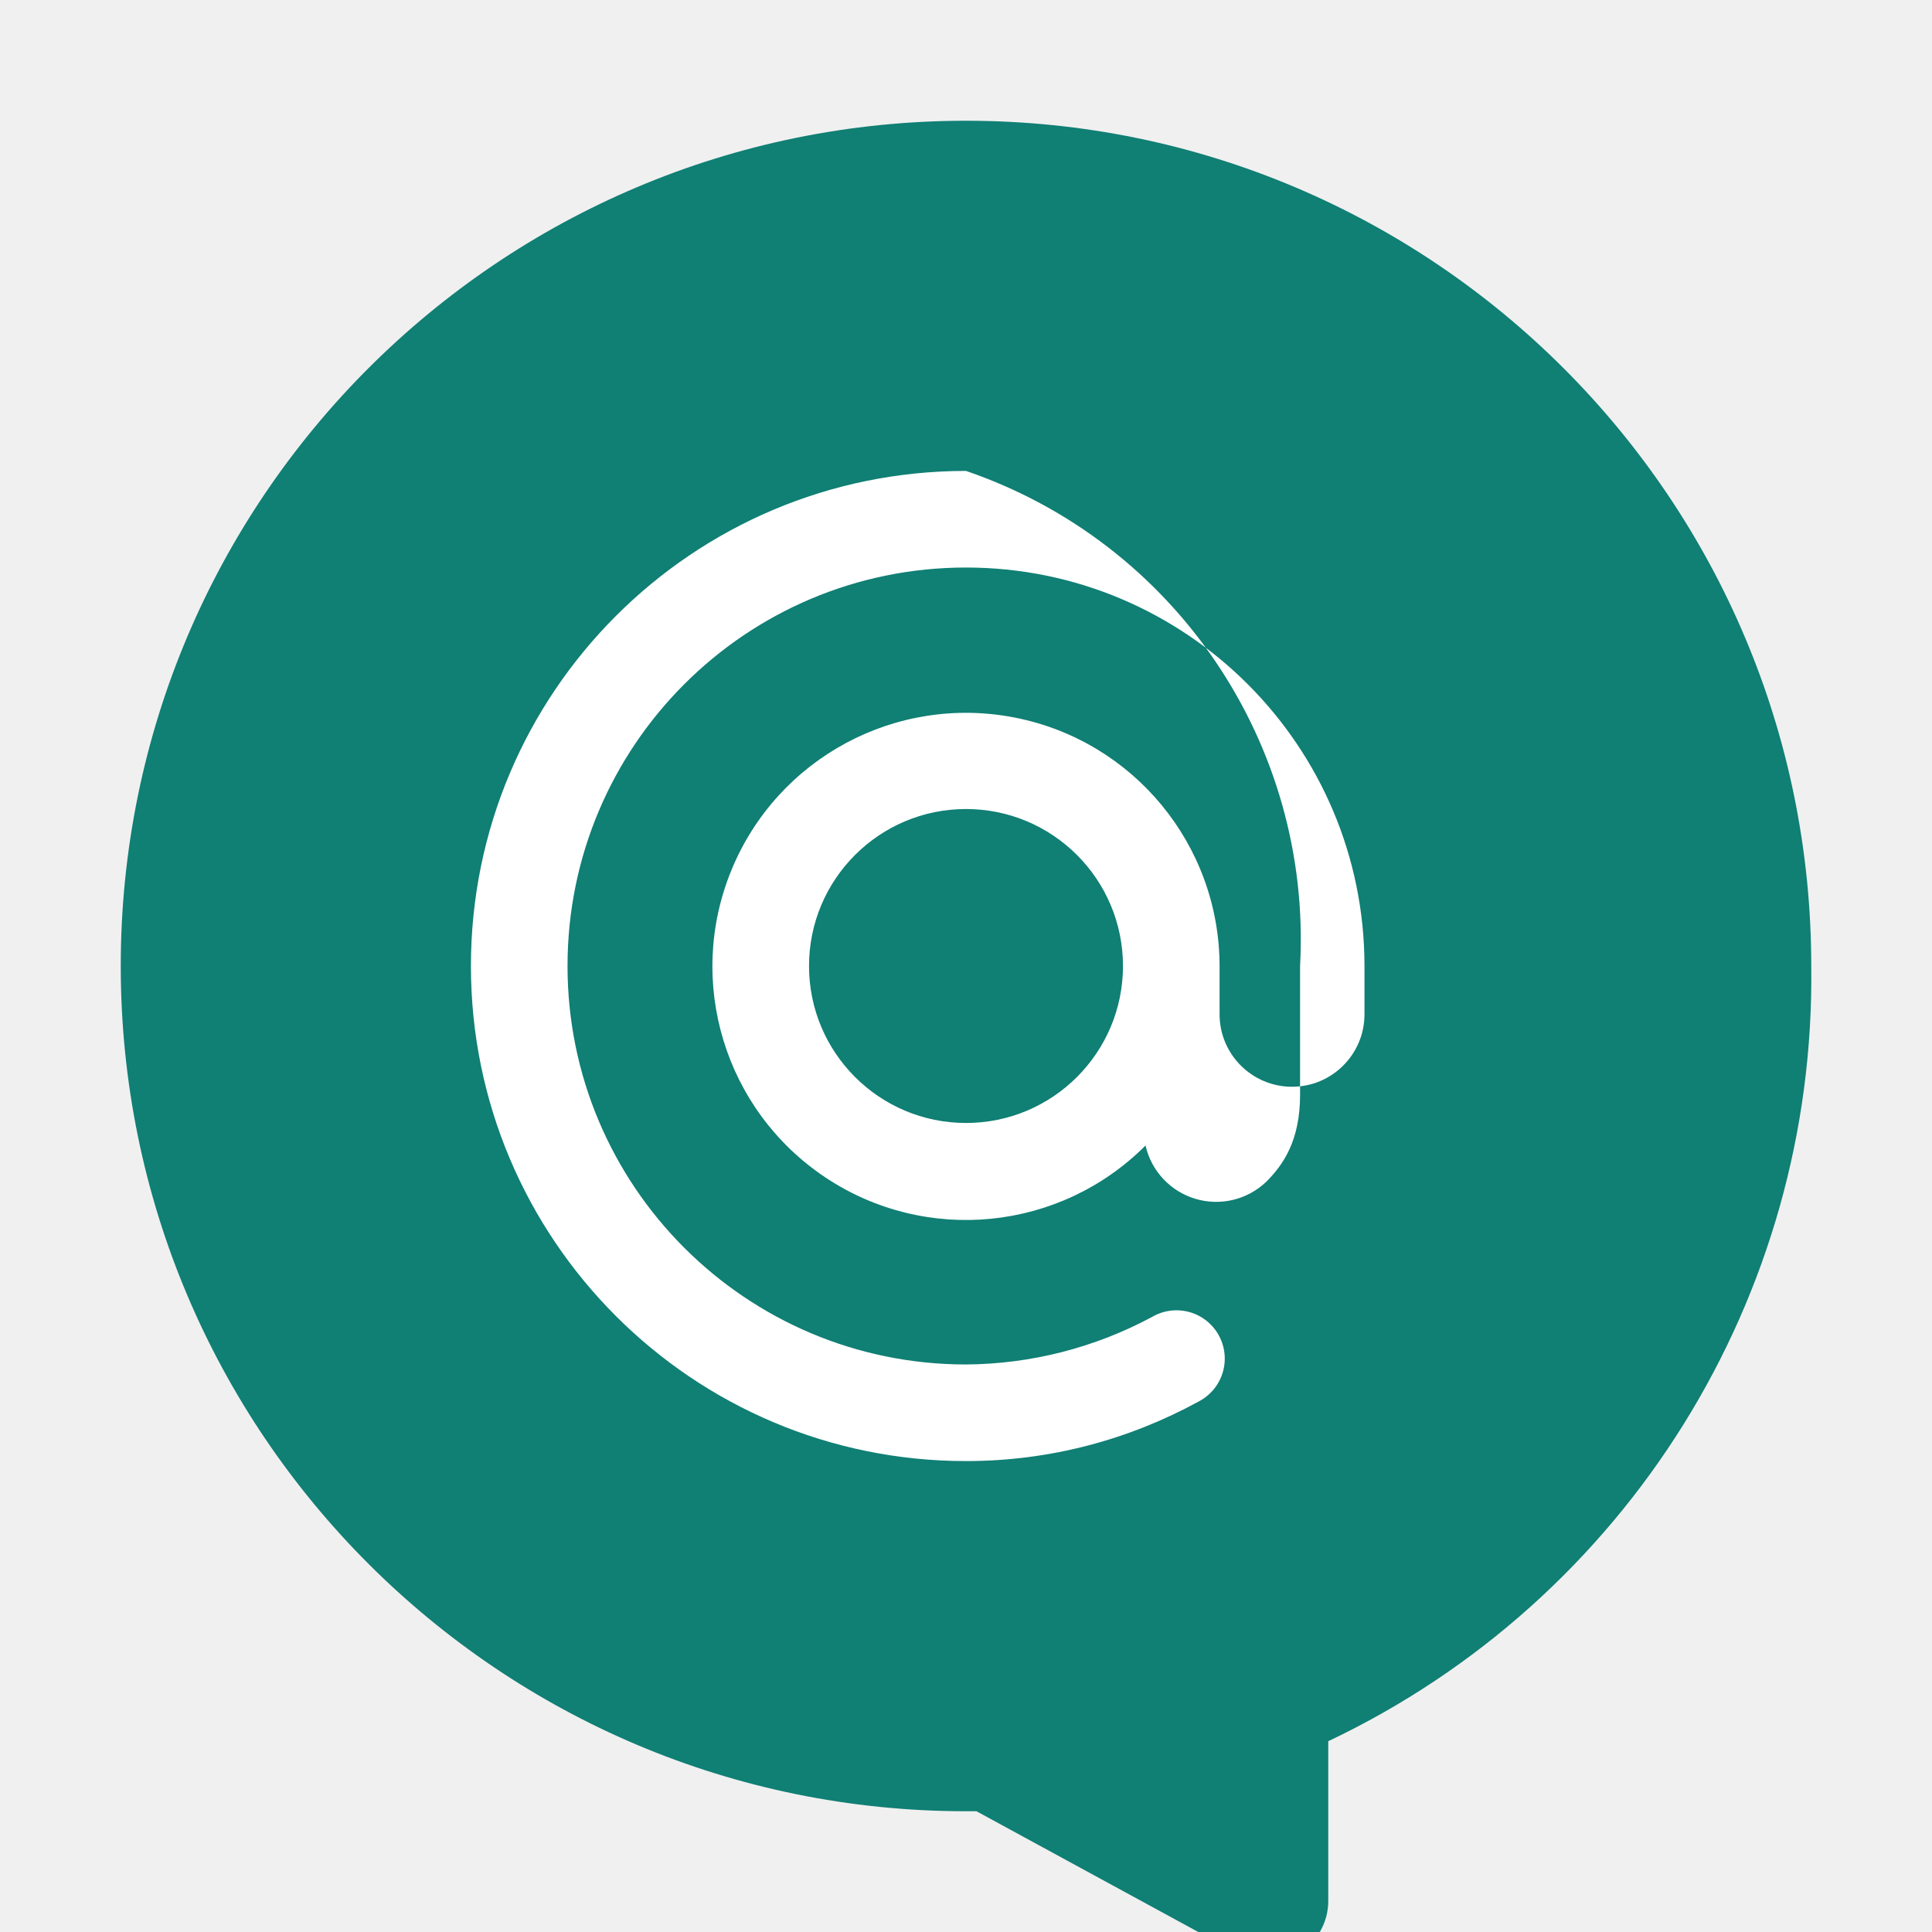
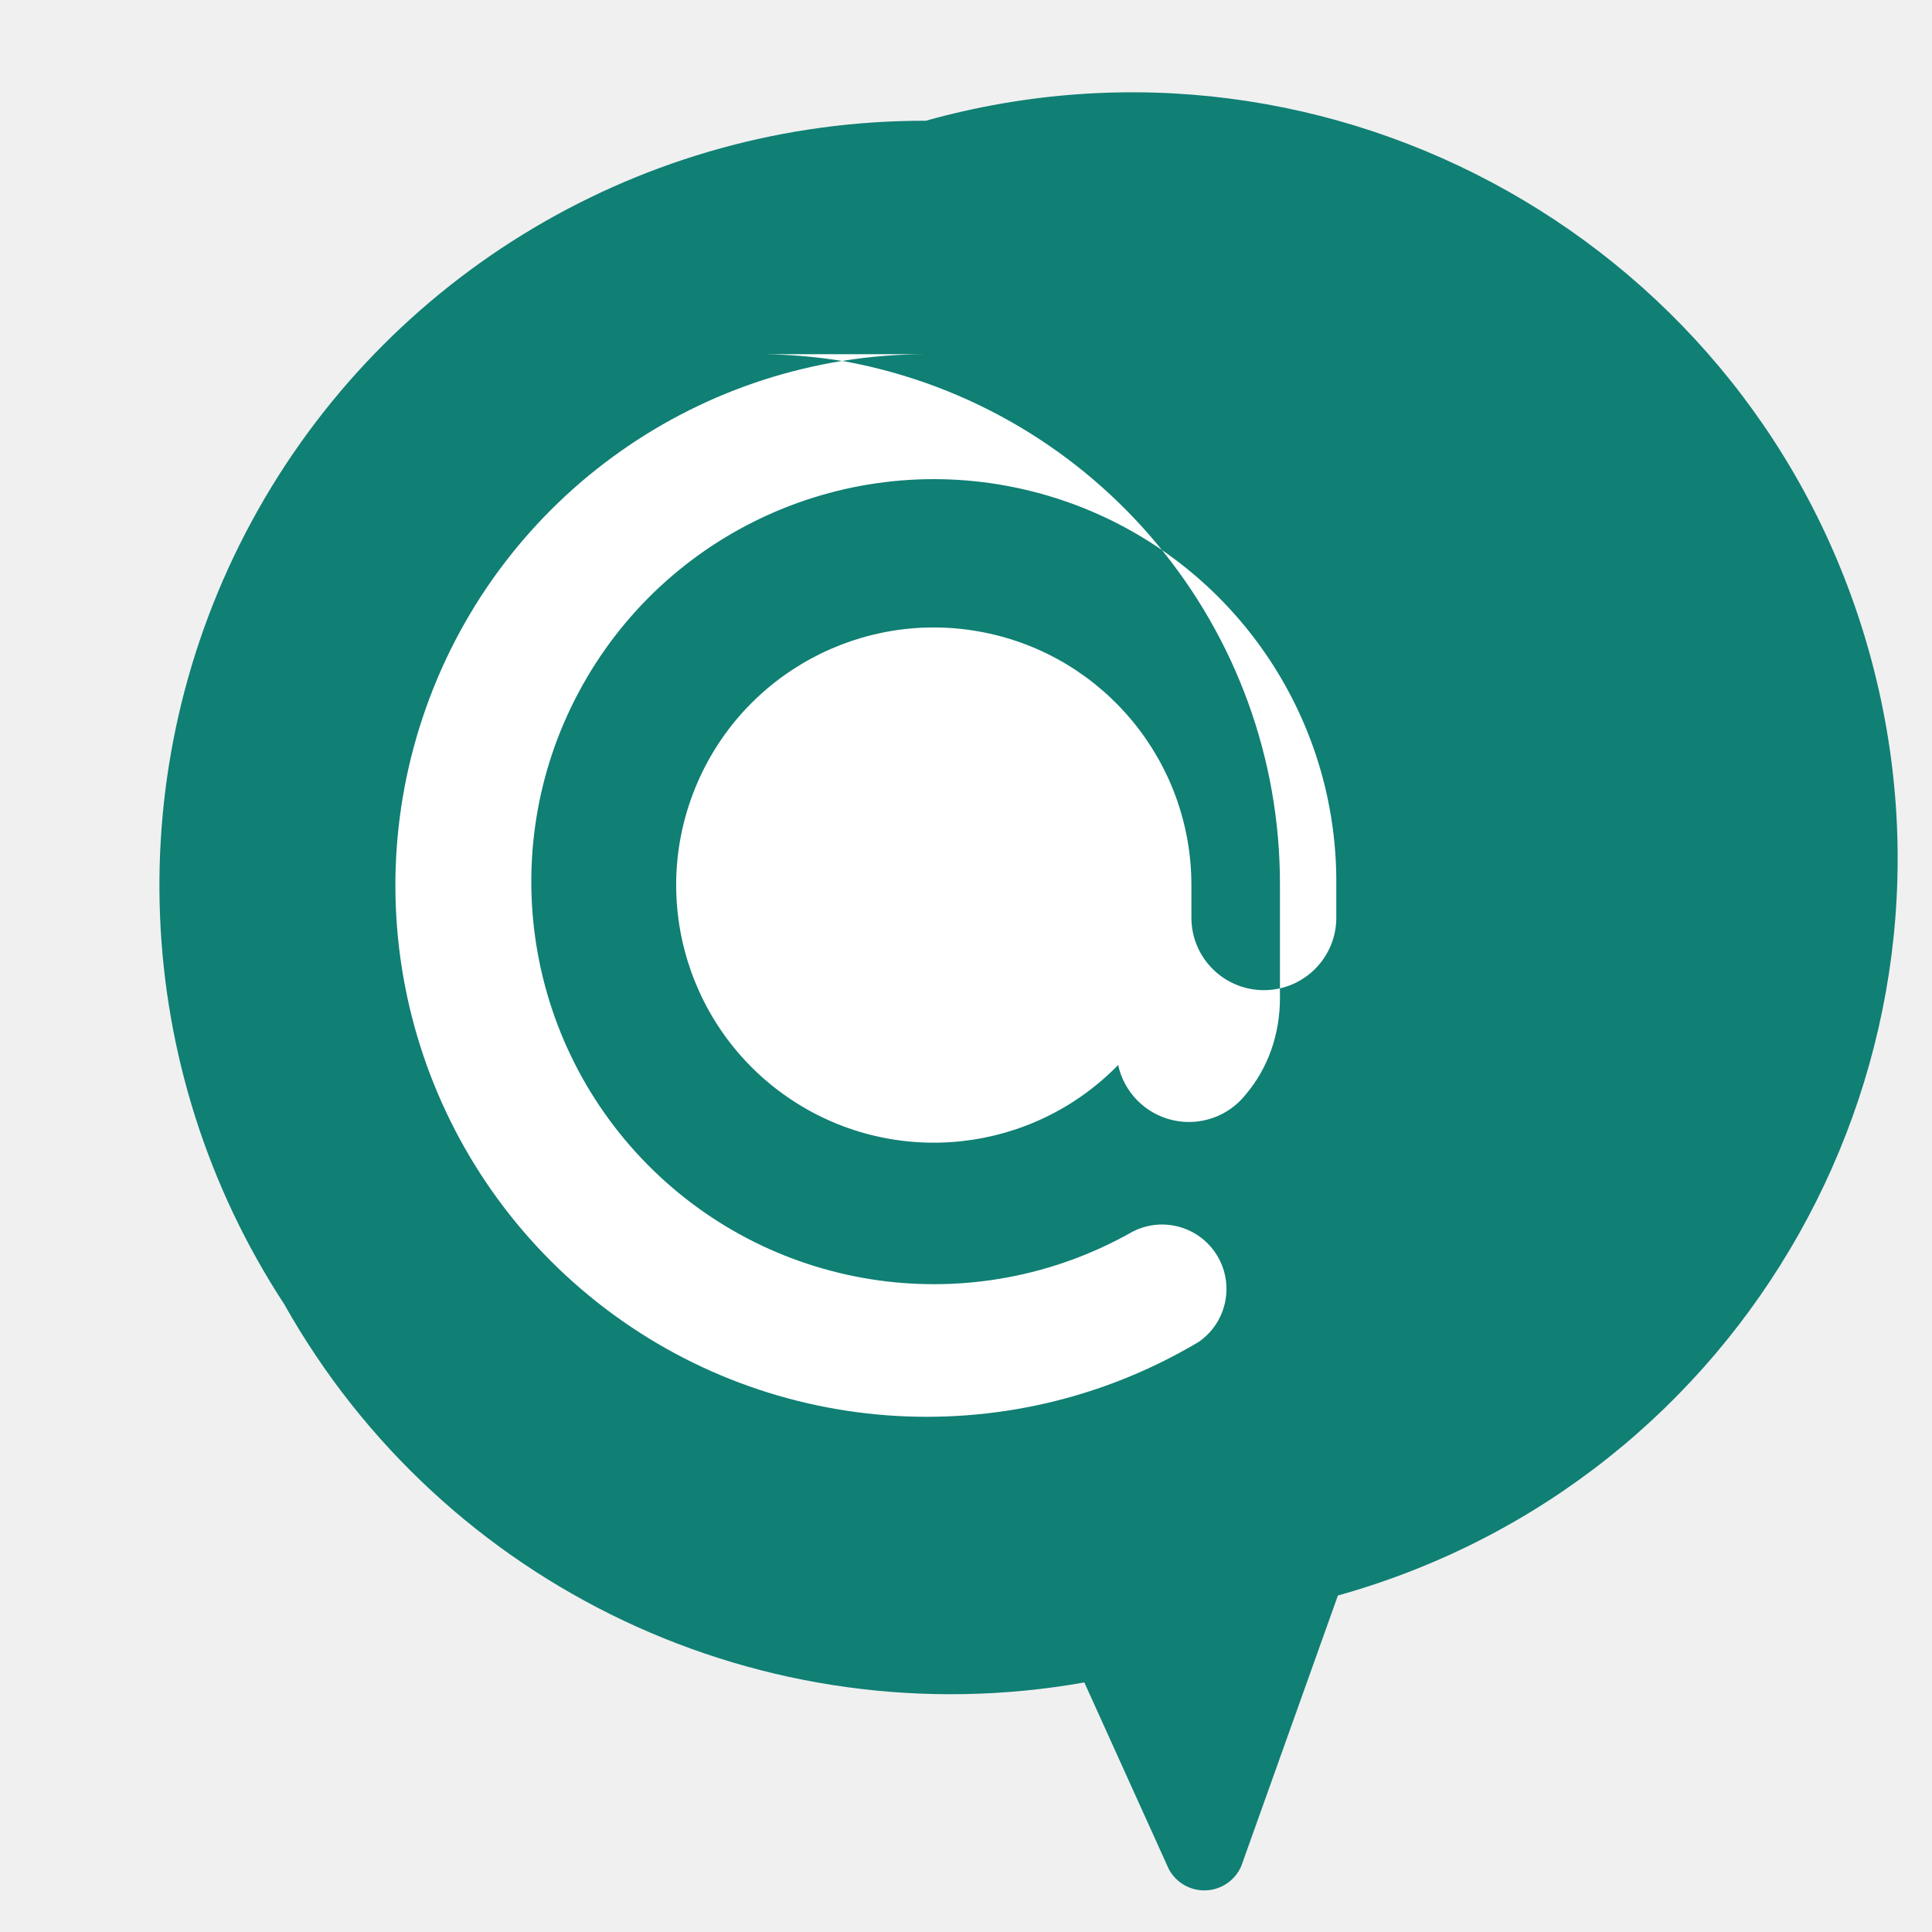
<svg xmlns="http://www.w3.org/2000/svg" viewBox="0 0 24 24">
-   <path fill="#107F74" d="M12 1.5a10.5 10.5 0 0 0-10.5 10.5 10.5 10.5 0 0 0 10.5 10.5h.13l3.27 1.78a.75.75 0 0 0 1.1-.66v-1.99A10.5 10.5 0 0 0 22.5 12 10.5 10.5 0 0 0 12 1.5z" />
-   <path fill="#FFFFFF" d="M12 5.85a6.15 6.15 0 0 0-6.15 6.15 6.15 6.15 0 0 0 6.15 6.15c1.05 0 2.03-.27 2.89-.74a.6.6 0 1 0-.58-1.05 4.95 4.95 0 0 1-2.31.59 4.95 4.95 0 0 1-4.95-4.95 4.95 4.95 0 0 1 4.95-4.95 4.95 4.95 0 0 1 4.95 4.95v.6a.9.9 0 0 1-1.8 0V12a3.15 3.15 0 1 0-.92 2.23.9.9 0 0 0 1.5.45c.21-.21.42-.51.42-1.08V12A6.15 6.15 0 0 0 12 5.85zm0 4.2a1.95 1.95 0 1 1 0 3.9 1.95 1.95 0 0 1 0-3.9z" />
+   <path fill="#107F74" d="M11.5 1.5a9.5 9.5 0 0 0-7.97 14.7 9.5 9.5 0 0 0 9.94 4.7l1.05 2.32a.5.5 0 0 0 .9-.04l1.2-3.36a9.5 9.5 0 0 0-5.12-18.32z" />
+   <path fill="#FFFFFF" d="M11.5 4.4a6.6 6.6 0 1 0 3.39 12.27.8.8 0 0 0-.82-1.37 5 5 0 1 1 2.53-4.3v.4a.9.9 0 1 1-1.8 0v-.4a3.2 3.2 0 1 0-.91 2.23.9.9 0 0 0 1.59.36c.27-.32.42-.74.42-1.19V11a6.6 6.6 0 0 0-5.4-6.51 6.7 6.7 0 0 0-1-.09z" />
</svg>
